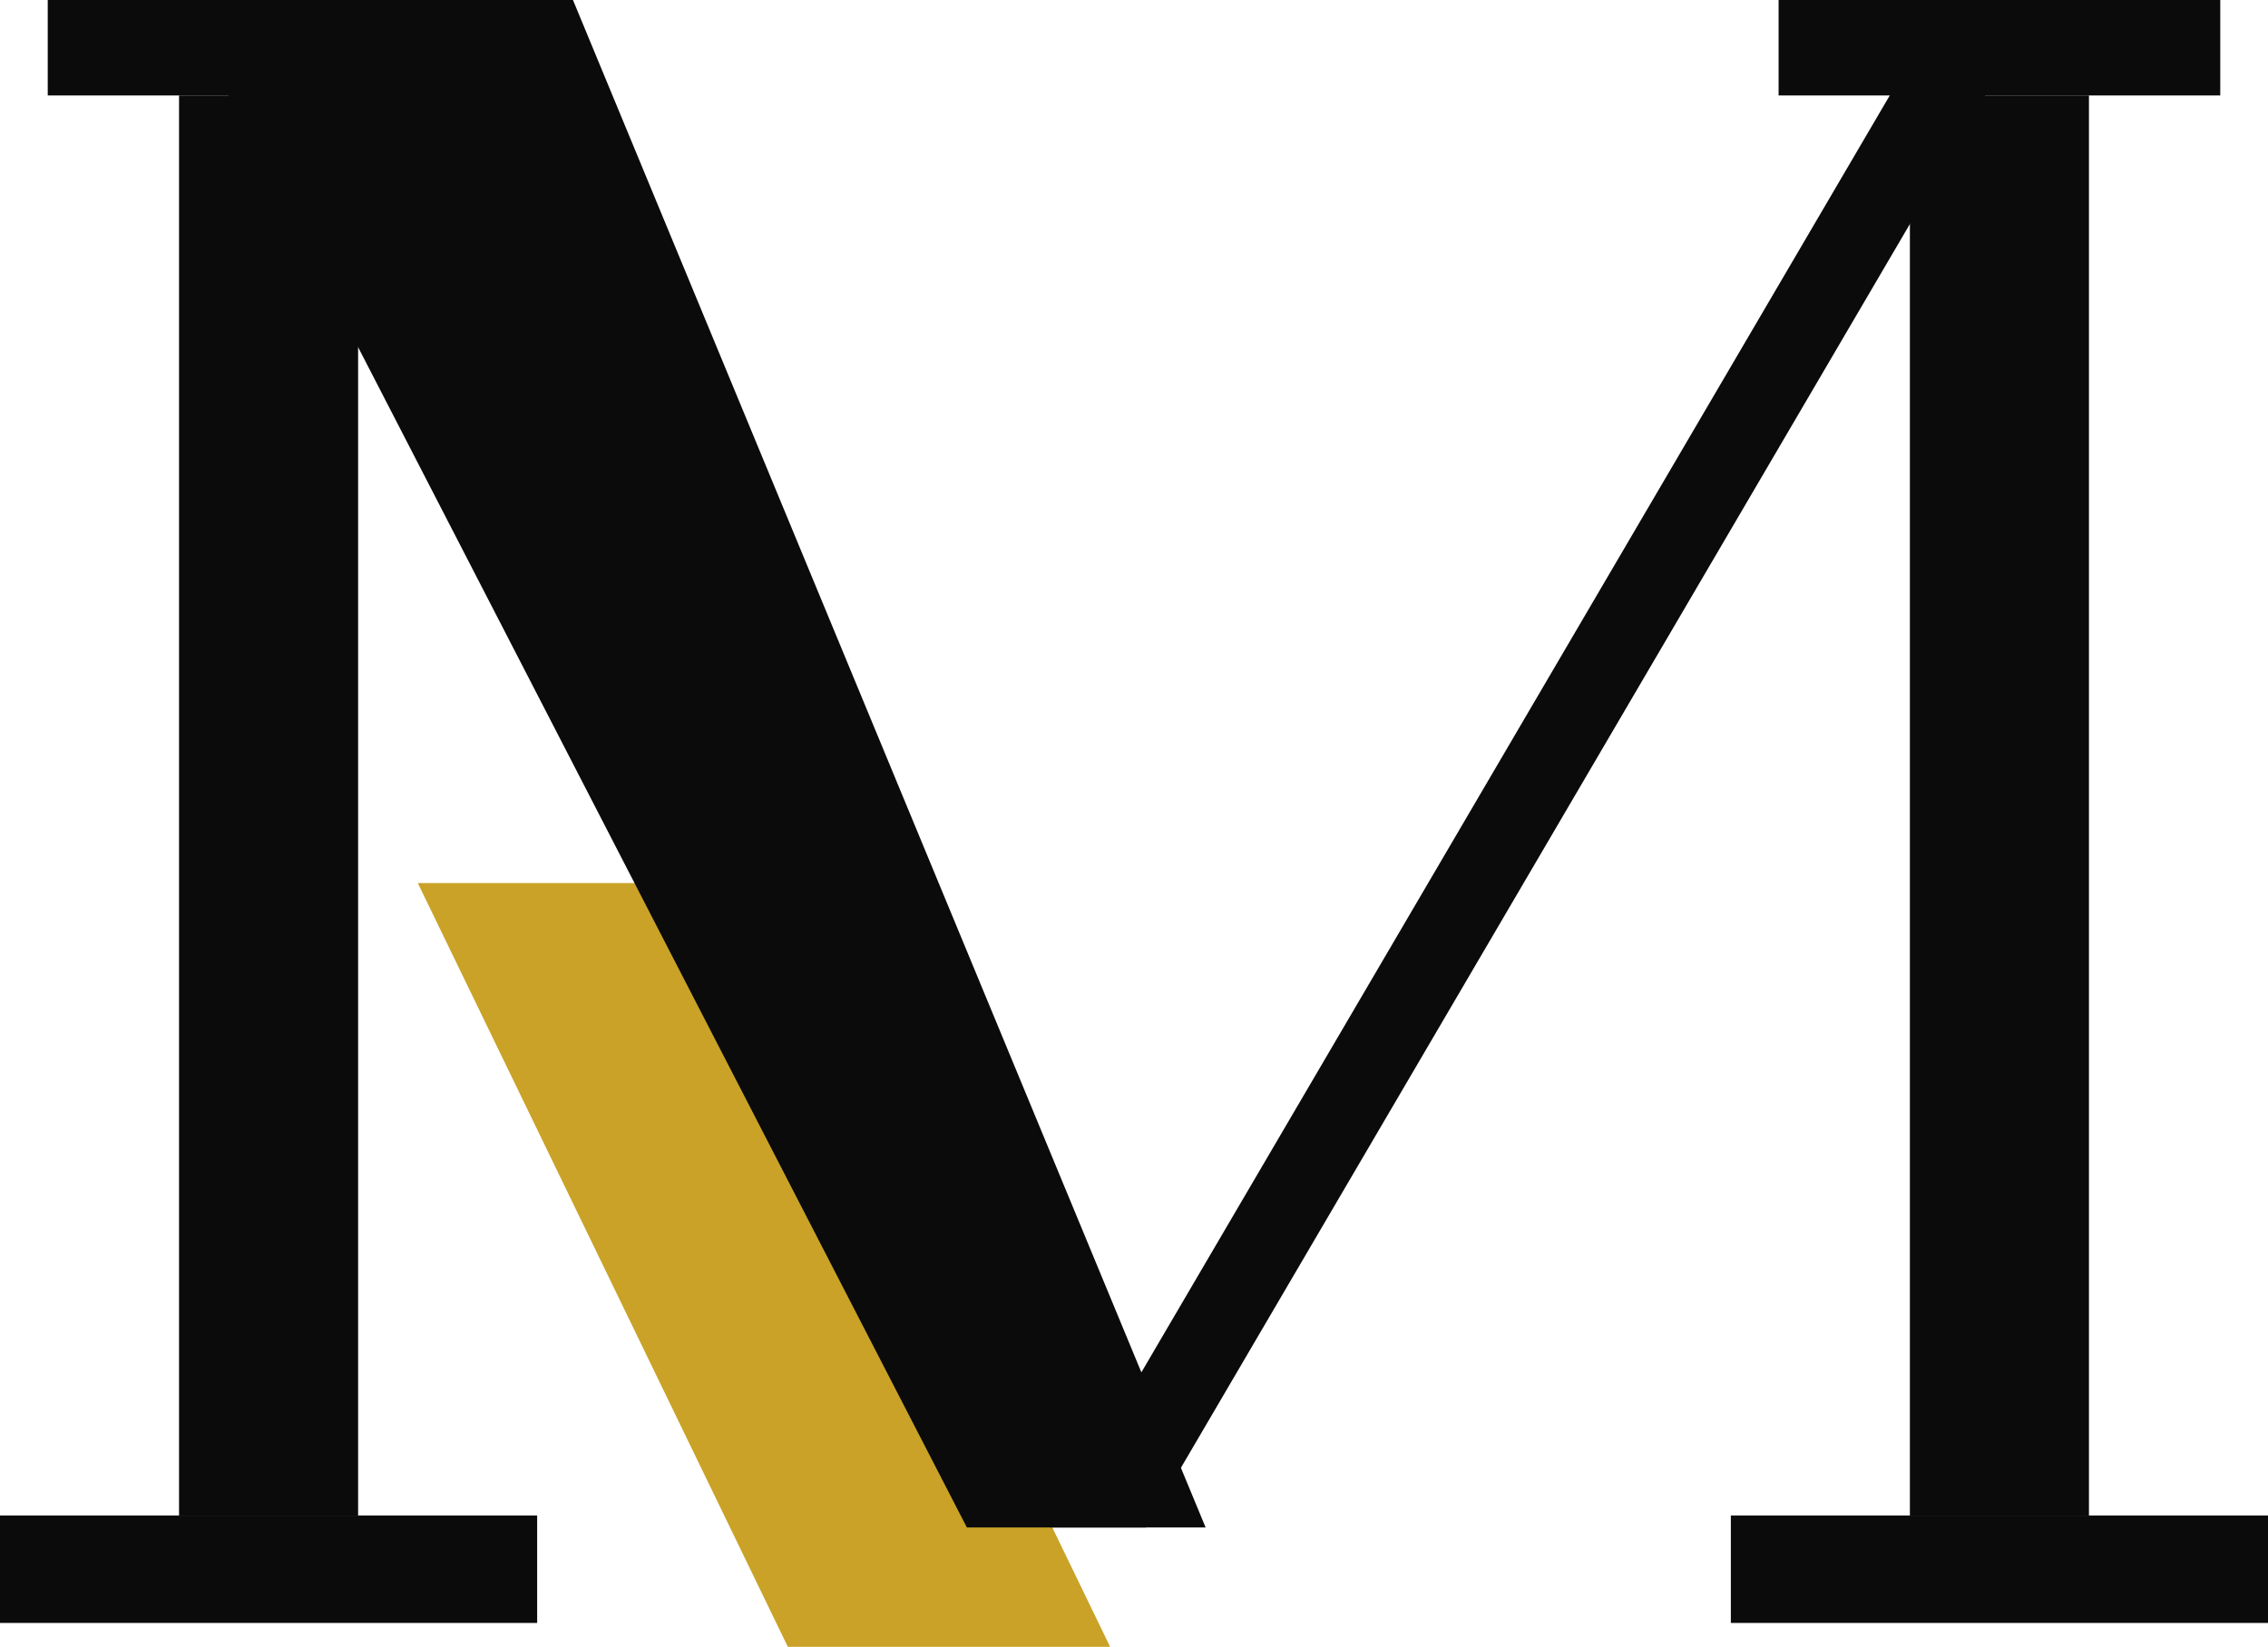
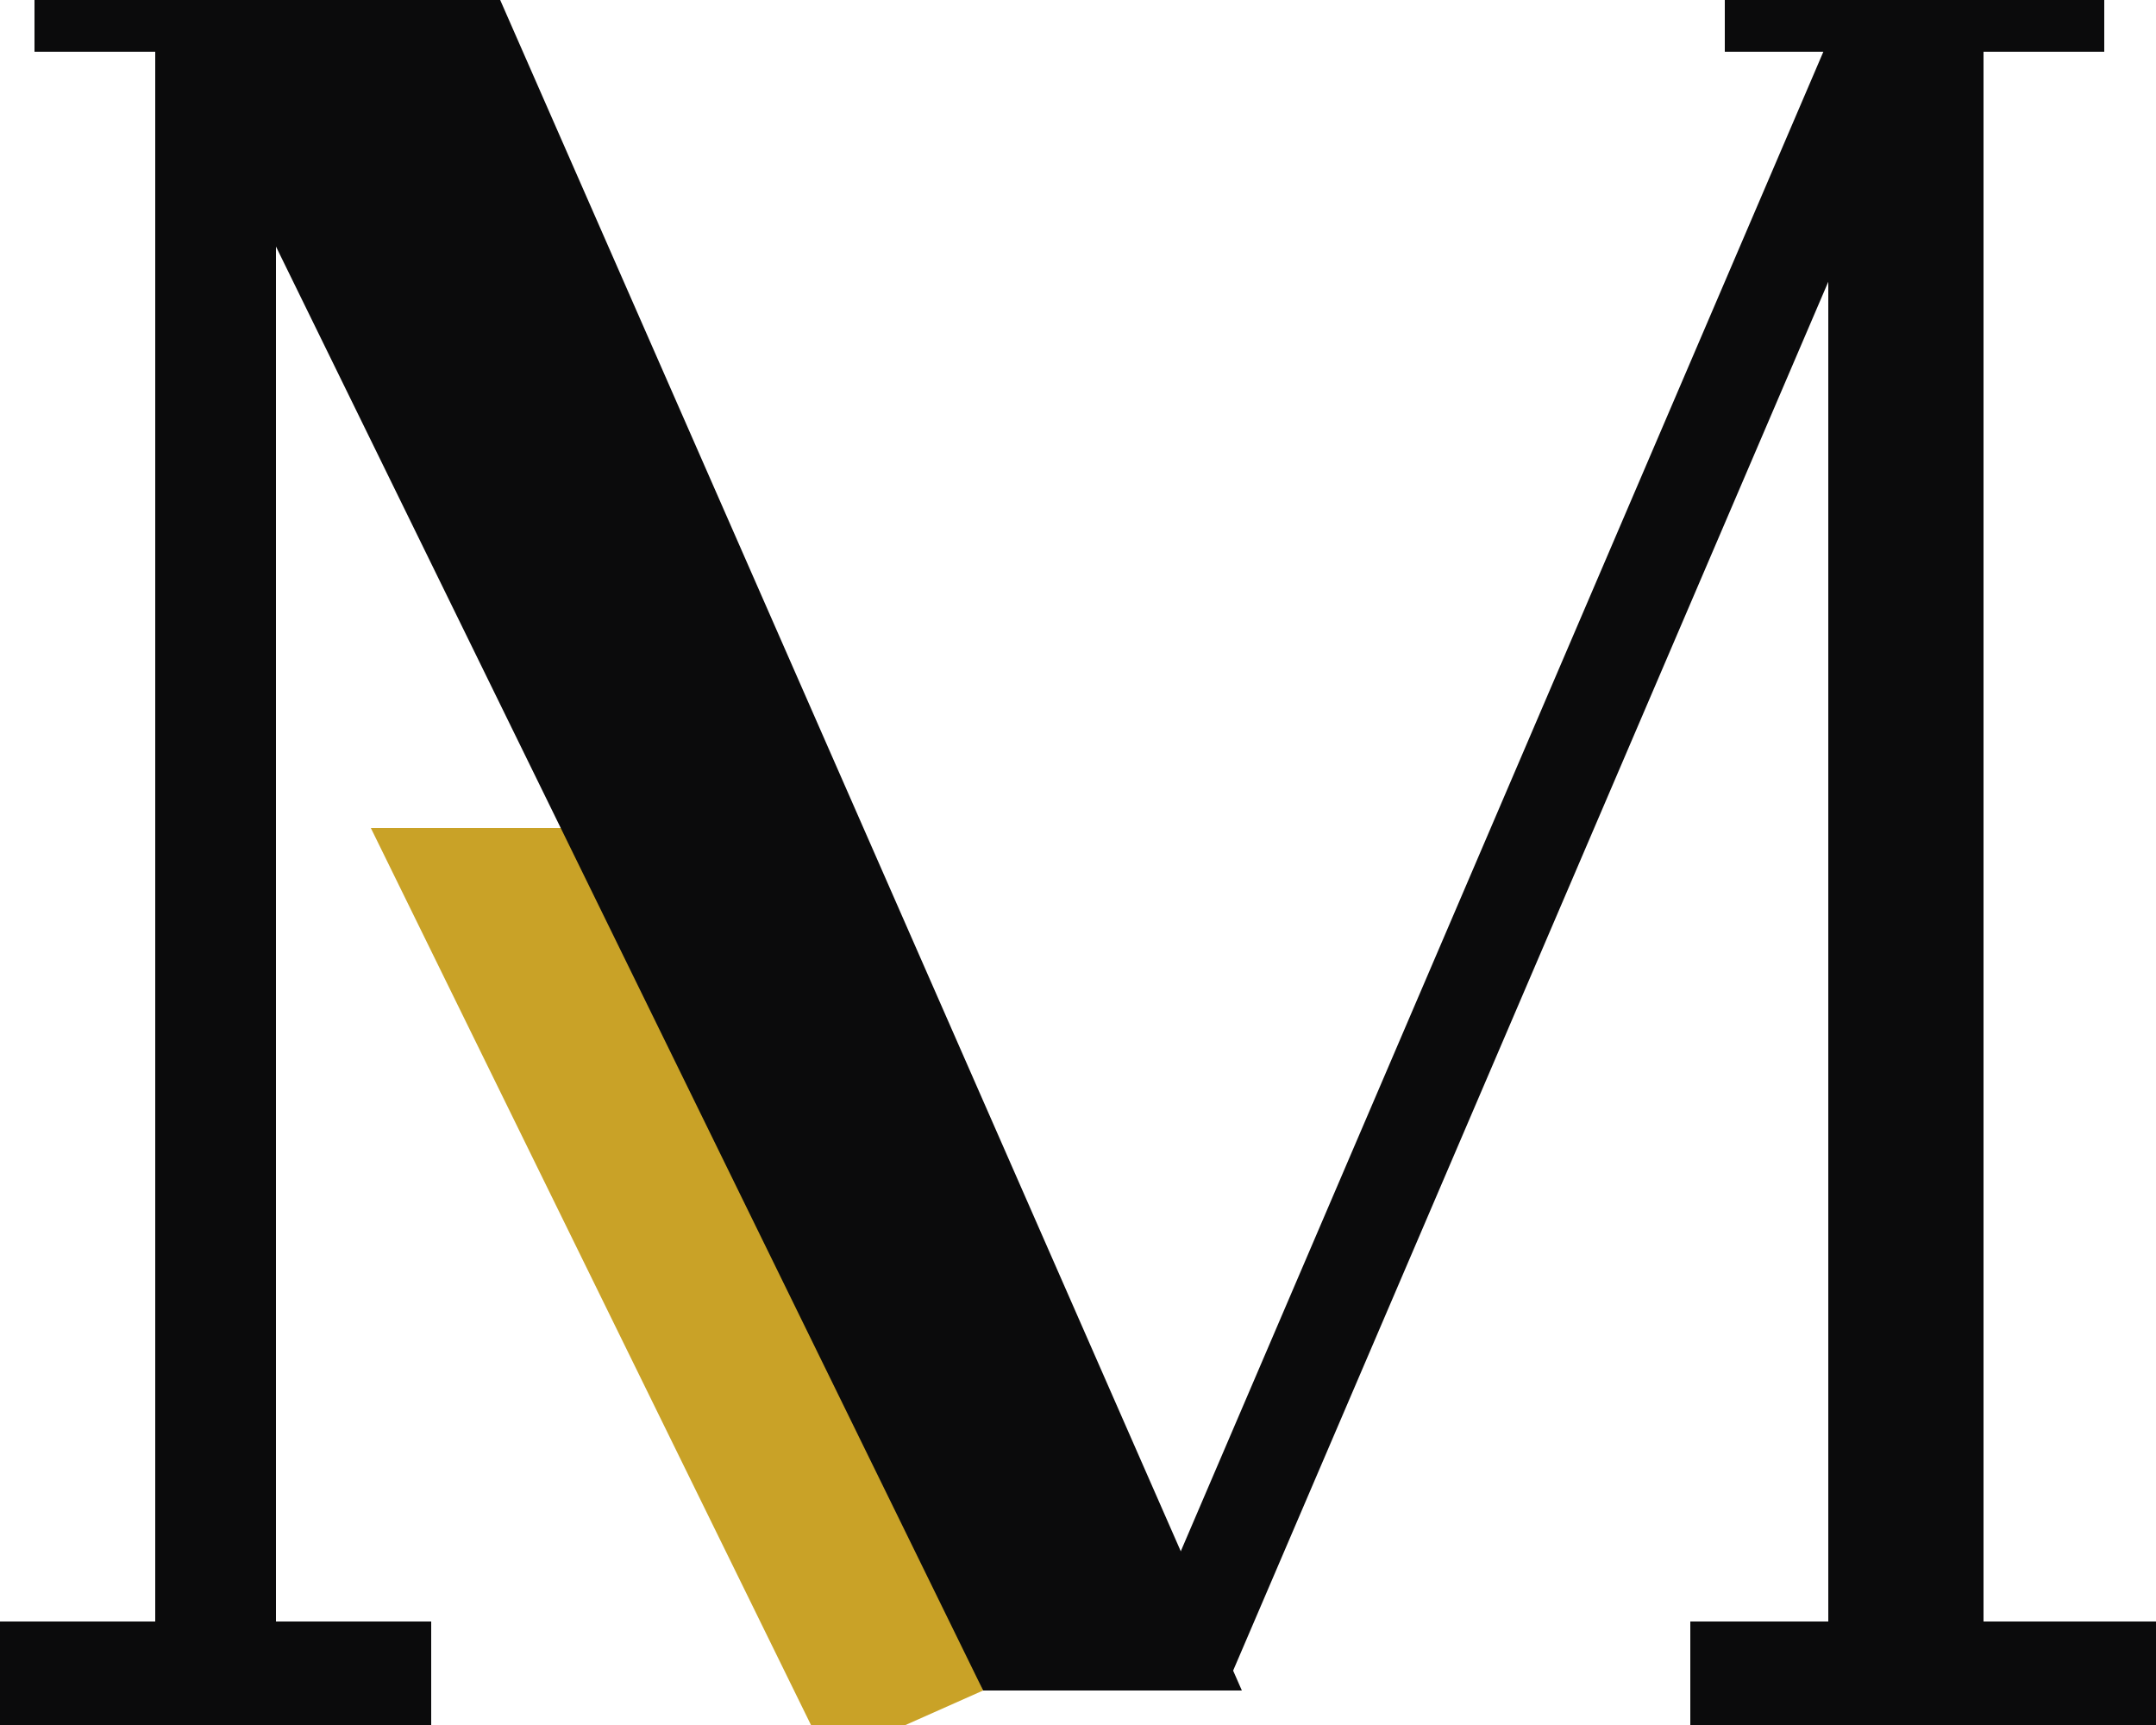
- <svg xmlns="http://www.w3.org/2000/svg" viewBox="0 0 380 276" width="380" height="276" role="img" aria-label="Mmako Inc. monogram">
-   <path d="M 70 148 L 124 148 L 186 276 L 132 276 Z" fill="#C9A227" />
+ <svg xmlns="http://www.w3.org/2000/svg" viewBox="0 0 250 200" width="250" height="200" role="img" aria-label="Mmako Inc. monogram">
+   <path d="M 43 96 L 71 96 L 114 196 L 96 204 Z" fill="#C9A227" />
  <g fill="#0B0B0C">
-     <path d="M 30 16 L 60 16 L 60 254 L 30 254 Z" />
-     <path d="M 8 0 L 82 0 L 82 16 L 8 16 Z" />
-     <path d="M 0 254 L 90 254 L 90 272 L 0 272 Z" />
-     <path d="M 30 0 L 96 0 L 202 256 L 162 256 Z" />
-     <path d="M 326 0 L 342 0 L 192 256 L 176 256 Z" />
-     <path d="M 320 16 L 350 16 L 350 254 L 320 254 Z" />
-     <path d="M 298 0 L 372 0 L 372 16 L 298 16 Z" />
-     <path d="M 290 254 L 380 254 L 380 272 L 290 272 Z" />
+     <path d="M 18 0 L 32 0 L 32 194 L 18 194 Z" />
+     <path d="M 4 0 L 46 0 L 46 6 L 4 6 Z" />
+     <path d="M 0 188 L 50 188 L 50 200 L 0 200 Z" />
+     <path d="M 18 0 L 58 0 L 144 196 L 114 196 Z" />
+     <path d="M 214 0 L 226 0 L 142 196 L 130 196 Z" />
+     <path d="M 212 0 L 230 0 L 230 194 L 212 194 Z" />
+     <path d="M 200 0 L 244 0 L 244 6 L 200 6 Z" />
+     <path d="M 196 188 L 250 188 L 250 200 L 196 200 Z" />
  </g>
</svg>
